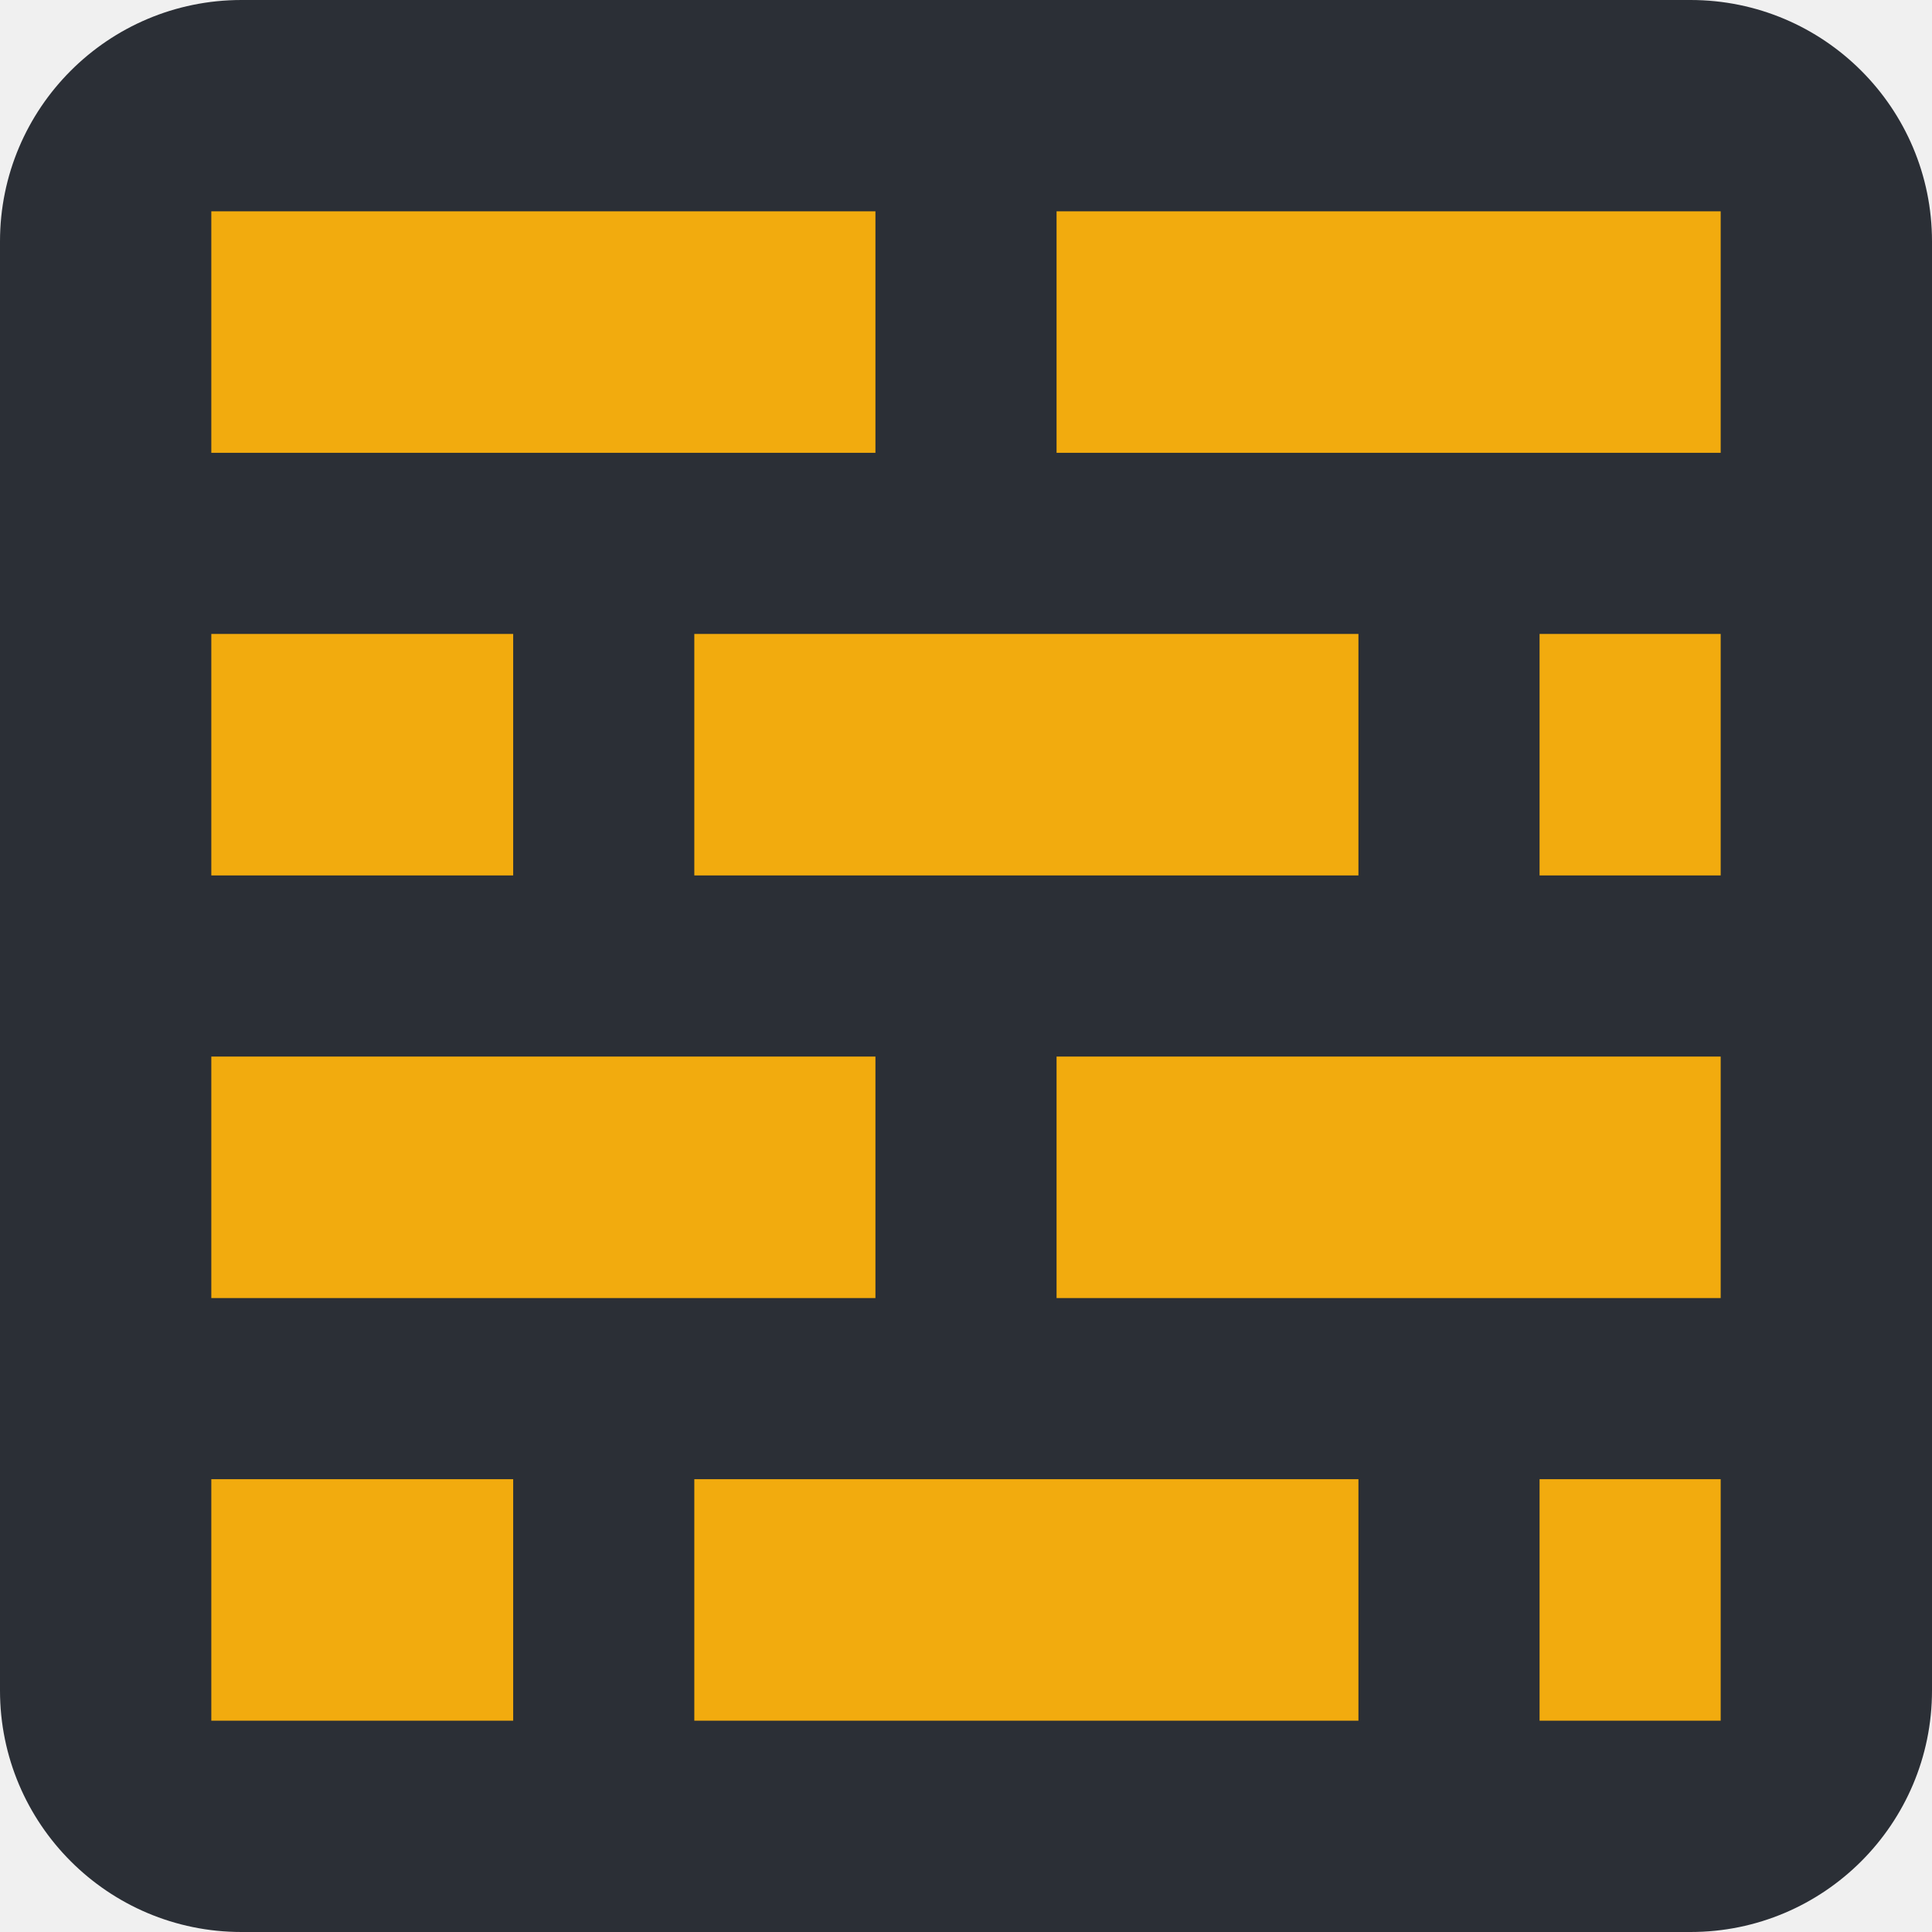
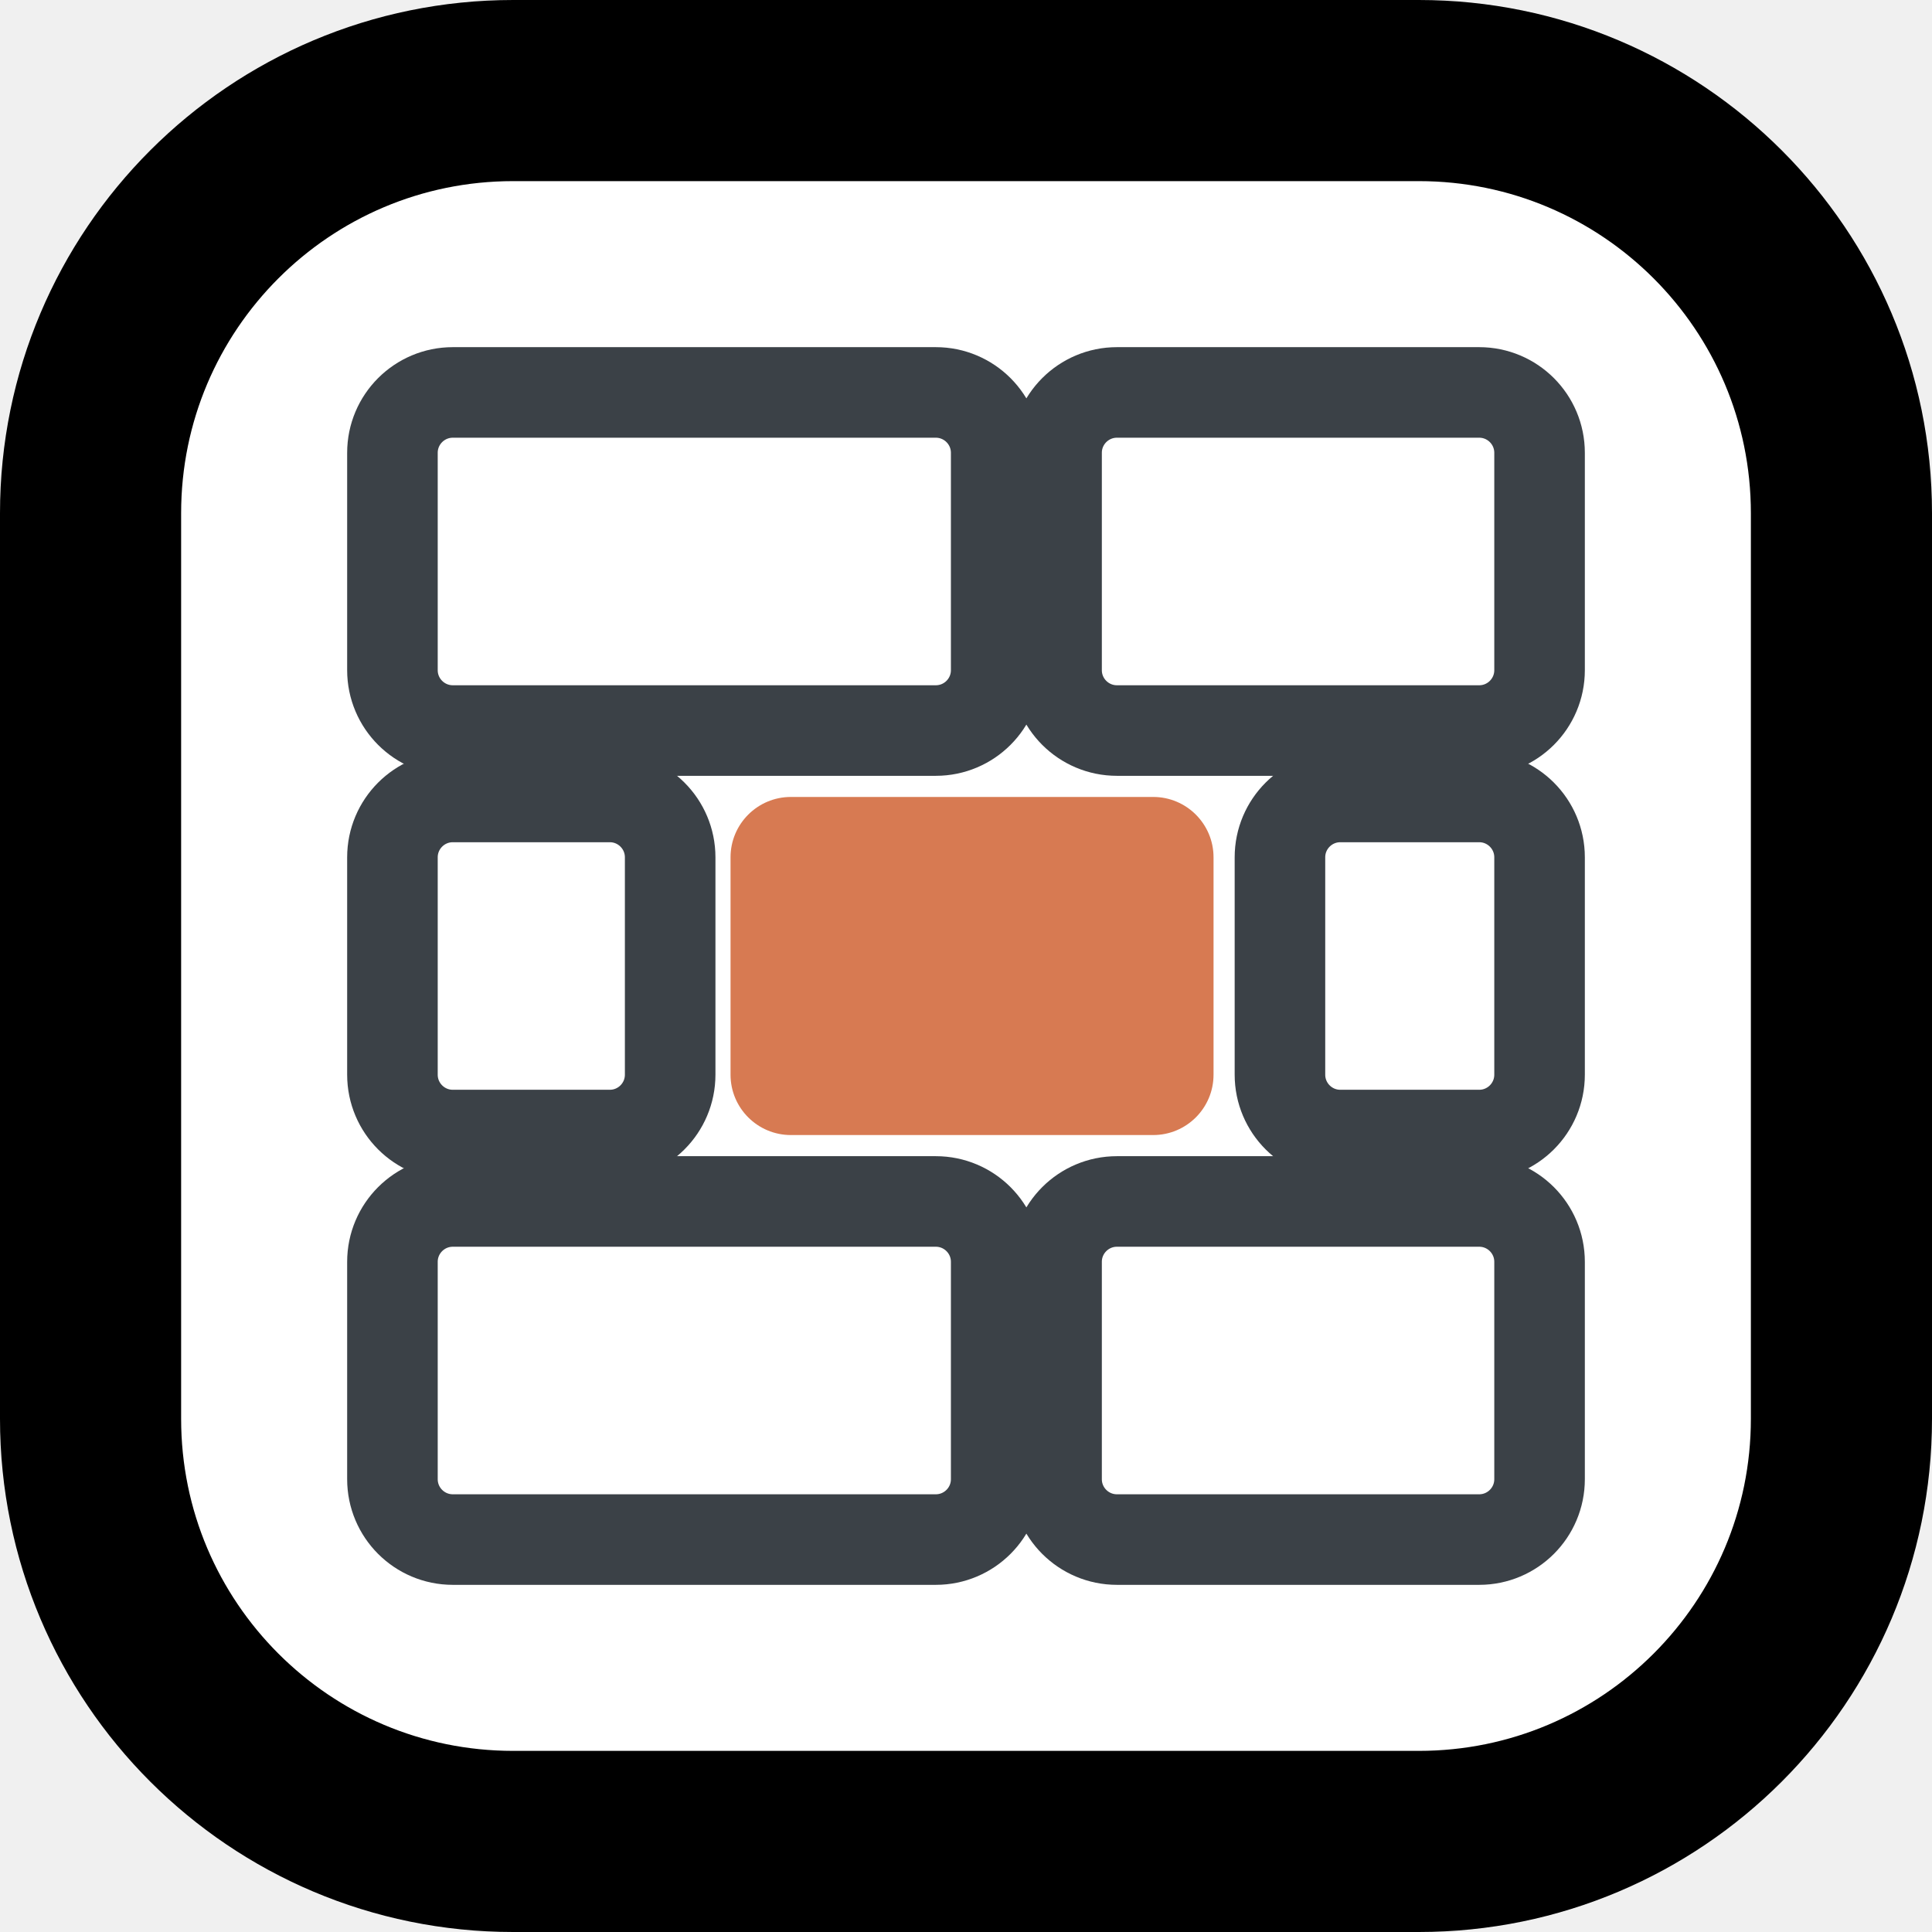
<svg xmlns="http://www.w3.org/2000/svg" width="32" height="32" viewBox="0 0 32 32">
-   <rect width="32" height="32" rx="4" fill="#2b2f36" />
-   <g fill="#f2ab0e" stroke="#2b2f36" stroke-width="1">
-     <rect x="3" y="3" width="12" height="5" />
-     <rect x="17" y="3" width="12" height="5" />
-     <rect x="3" y="10" width="6" height="5" />
-     <rect x="11" y="10" width="12" height="5" />
-     <rect x="25" y="10" width="4" height="5" />
-     <rect x="3" y="17" width="12" height="5" />
-     <rect x="17" y="17" width="12" height="5" />
-     <rect x="3" y="24" width="6" height="5" />
-     <rect x="11" y="24" width="12" height="5" />
-     <rect x="25" y="24" width="4" height="5" />
+   <rect x="1.5" y="1.5" width="29" height="29" rx="7" fill="#ffffff" stroke="#000000" stroke-width="3" />
+   <g fill="none" stroke="#3b4147" stroke-width="1.5" stroke-linejoin="round">
+     <rect x="6.5" y="6.5" width="10" height="5.6" rx="1" />
+     <rect x="17.5" y="6.5" width="8" height="5.6" rx="1" />
+     <rect x="6.5" y="13.2" width="4.6" height="5.6" rx="1" />
+     <rect x="21.2" y="13.2" width="4.3" height="5.6" rx="1" />
+     <rect x="6.5" y="19.9" width="10" height="5.6" rx="1" />
+     <rect x="17.5" y="19.9" width="8" height="5.6" rx="1" />
  </g>
+   <rect x="12.1" y="13.2" width="8" height="5.6" rx="1" fill="#d77a52" />
</svg>
